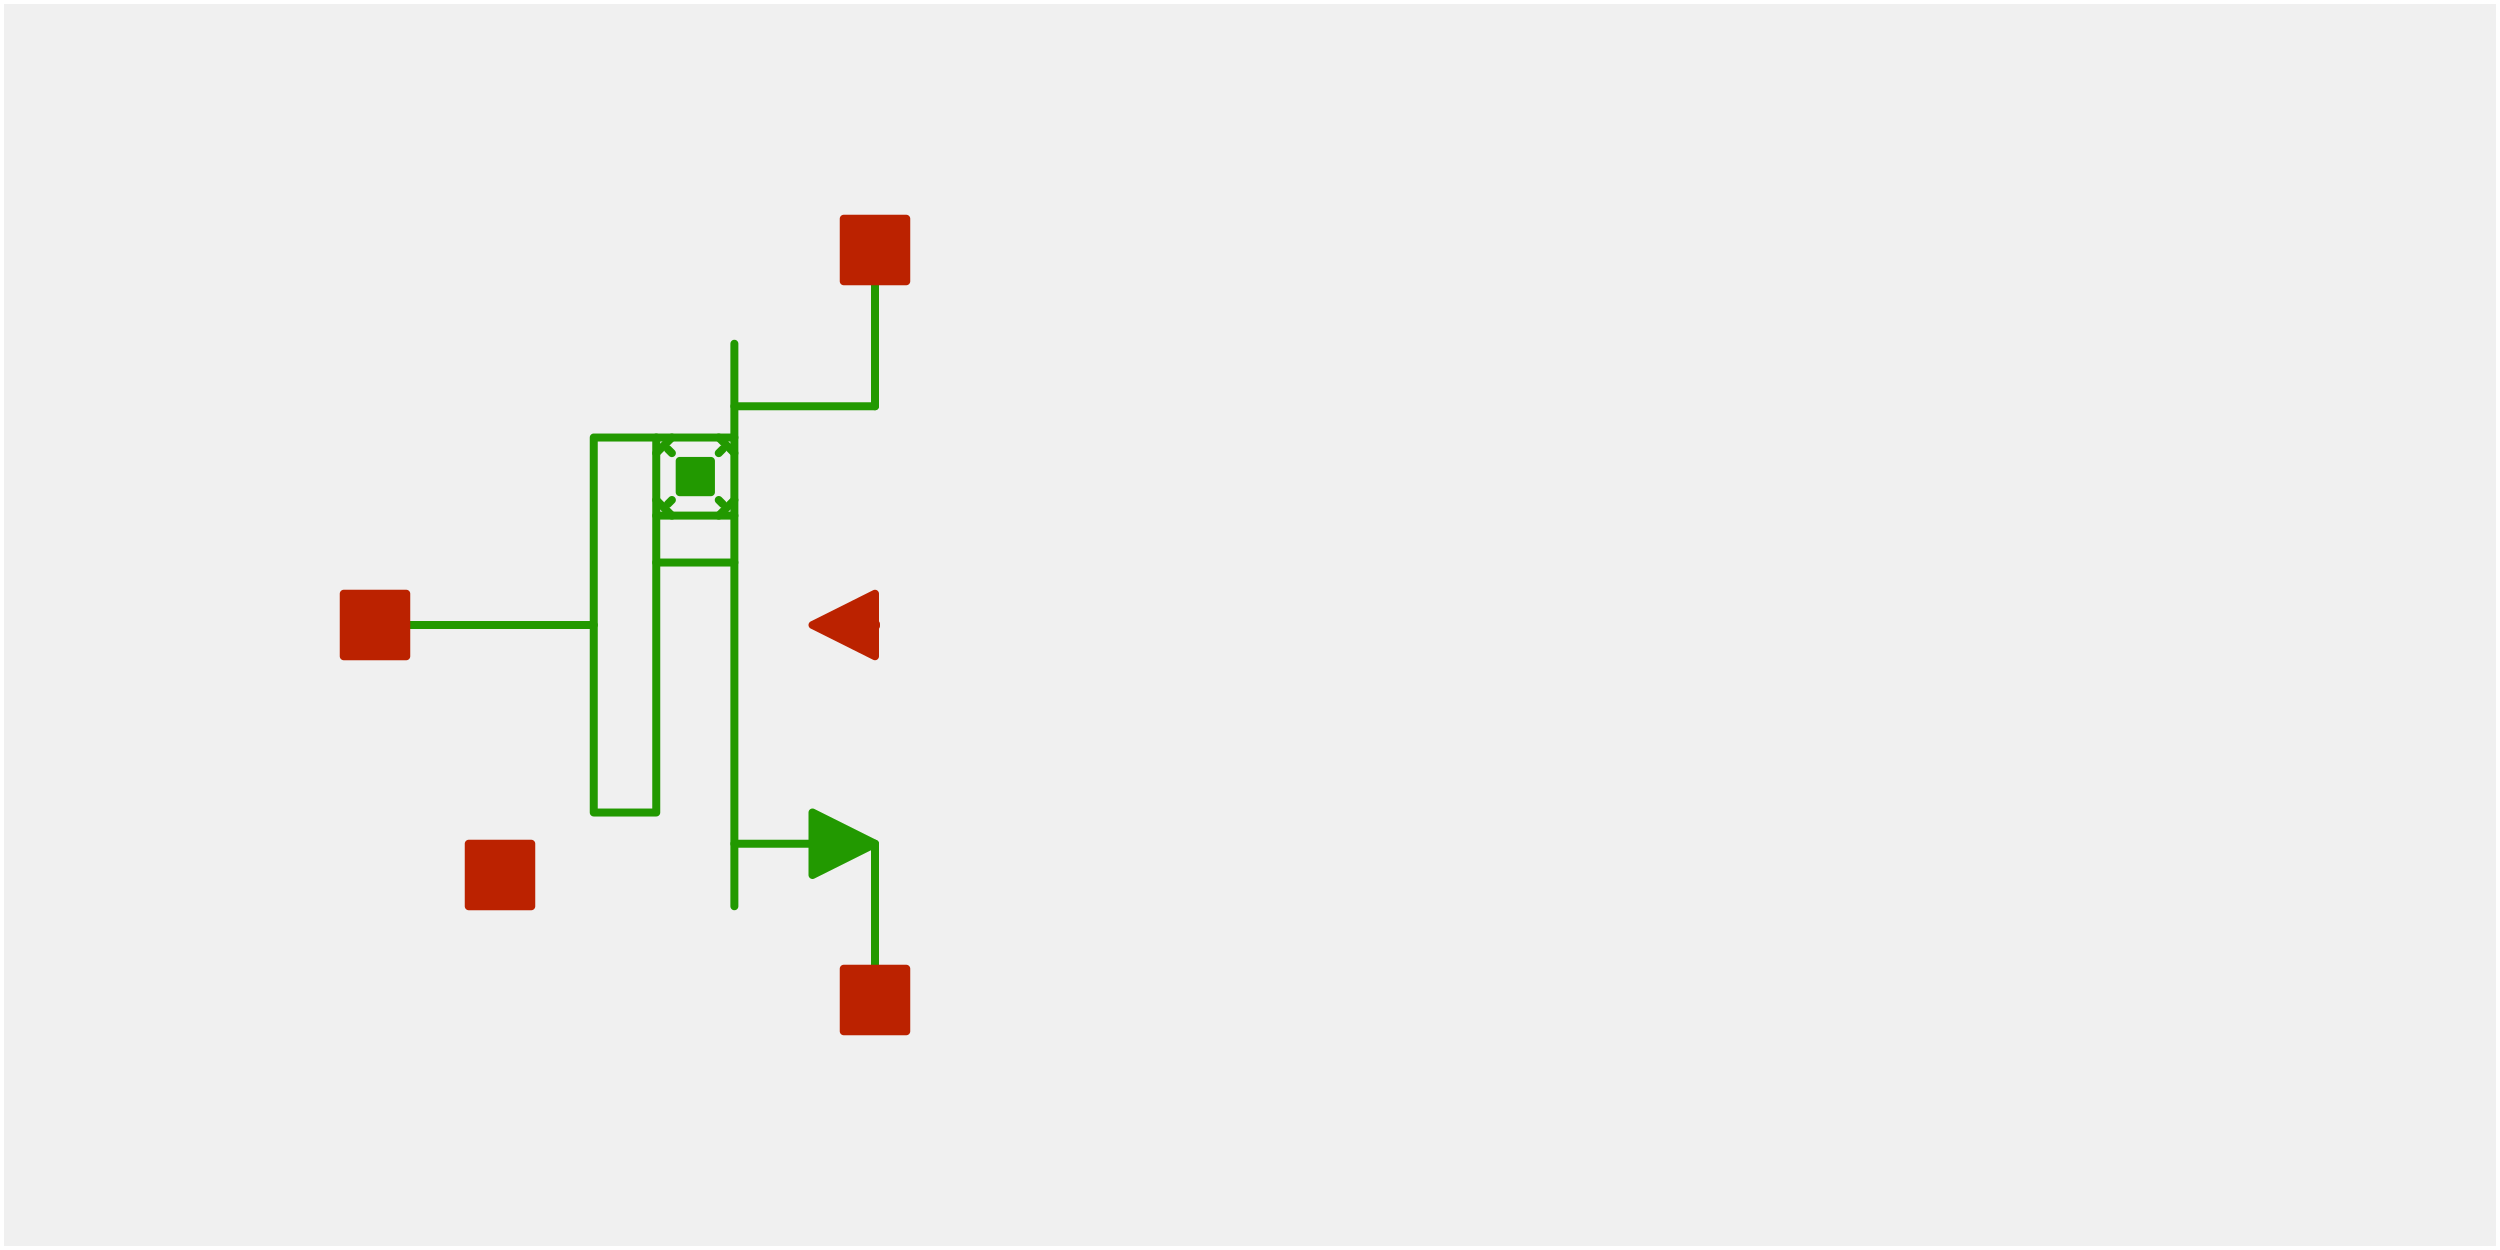
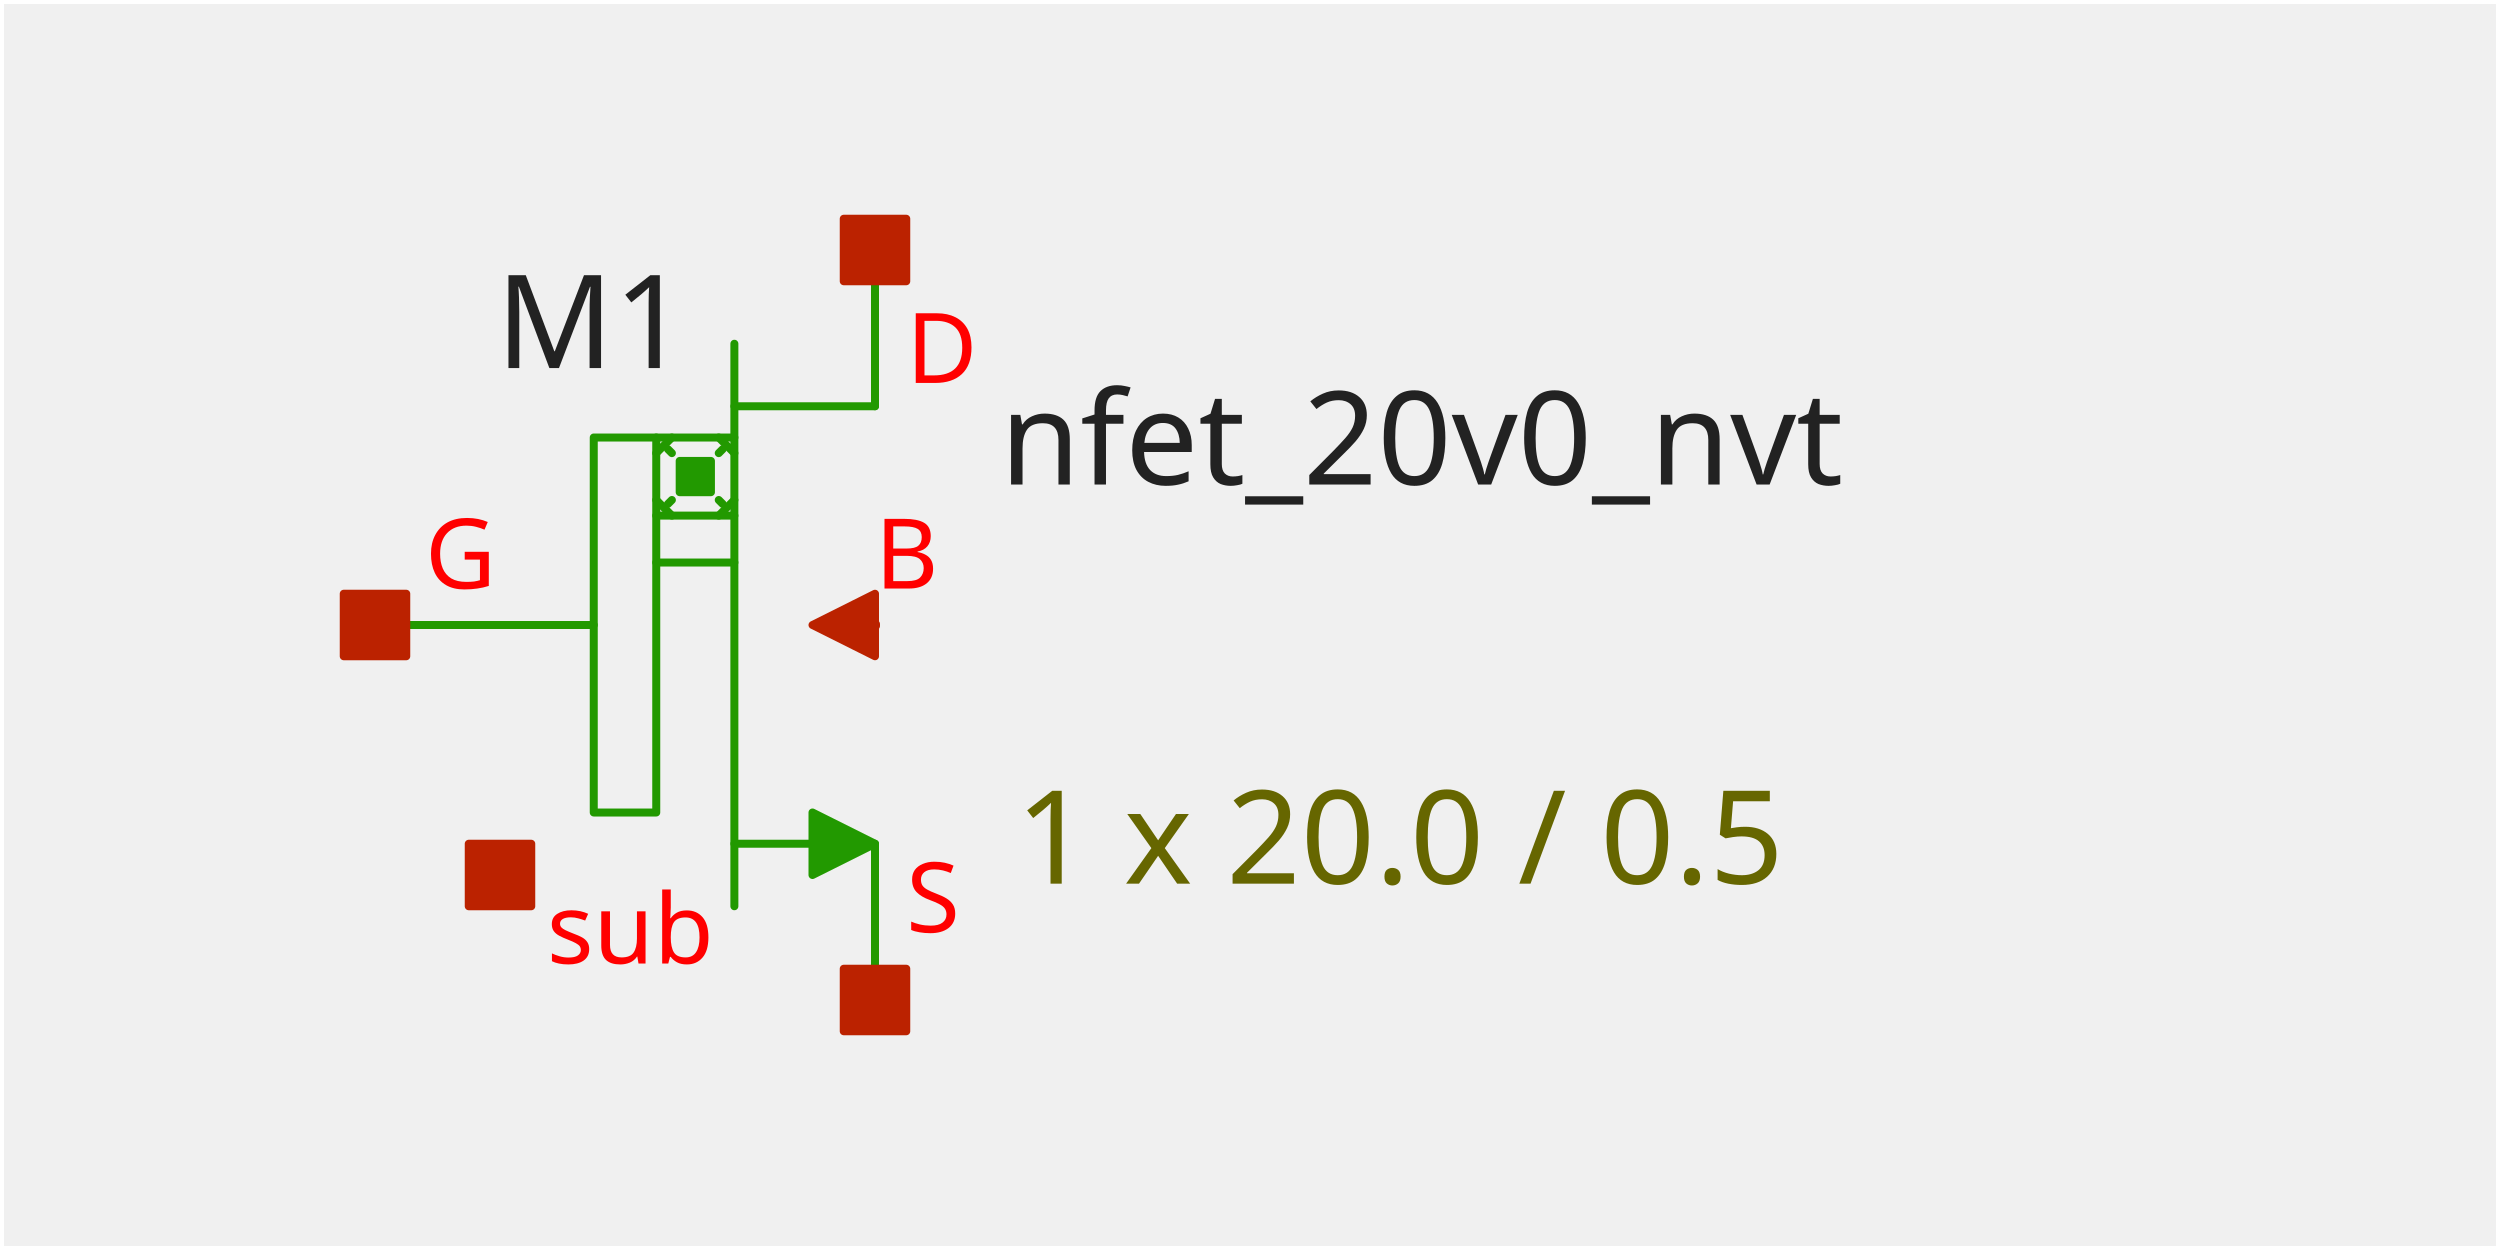
<svg xmlns="http://www.w3.org/2000/svg" width="300" height="150" version="1.1">
  <style type="text/css">
.l0{
  fill: #ffffff;
  stroke: #ffffff;
  stroke-linecap:round;
  stroke-linejoin:round;
  stroke-width: 0.96;
}
.l1{
  fill: #0044ee;
  stroke: #0044ee;
  stroke-linecap:round;
  stroke-linejoin:round;
  stroke-width: 0.96;
}
.l2{
  fill: none;
  stroke: #aaaaaa;
  stroke-linecap:round;
  stroke-linejoin:round;
  stroke-width: 0.96;
}
.l3{
  fill: #222222; fill-opacity: 0.5;
  stroke: #222222;
  stroke-linecap:round;
  stroke-linejoin:round;
  stroke-width: 0.96;
}
.l4{
  fill: #229900;
  stroke: #229900;
  stroke-linecap:round;
  stroke-linejoin:round;
  stroke-width: 0.96;
}
.l5{
  fill: #bb2200;
  stroke: #bb2200;
  stroke-linecap:round;
  stroke-linejoin:round;
  stroke-width: 0.96;
}
.l6{
  fill: #00ccee; fill-opacity: 0.5;
  stroke: #00ccee;
  stroke-linecap:round;
  stroke-linejoin:round;
  stroke-width: 0.96;
}
.l7{
  fill: #ff0000; fill-opacity: 0.5;
  stroke: #ff0000;
  stroke-linecap:round;
  stroke-linejoin:round;
  stroke-width: 0.96;
}
.l8{
  fill: #888800; fill-opacity: 0.5;
  stroke: #888800;
  stroke-linecap:round;
  stroke-linejoin:round;
  stroke-width: 0.96;
}
.l9{
  fill: #00aaaa; fill-opacity: 0.5;
  stroke: #00aaaa;
  stroke-linecap:round;
  stroke-linejoin:round;
  stroke-width: 0.96;
}
.l10{
  fill: #880088;
  stroke: #880088;
  stroke-linecap:round;
  stroke-linejoin:round;
  stroke-width: 0.96;
}
.l11{
  fill: #00ff00; fill-opacity: 0.5;
  stroke: #00ff00;
  stroke-linecap:round;
  stroke-linejoin:round;
  stroke-width: 0.96;
}
.l12{
  fill: #0000cc; fill-opacity: 0.5;
  stroke: #0000cc;
  stroke-linecap:round;
  stroke-linejoin:round;
  stroke-width: 0.96;
}
.l13{
  fill: #666600; fill-opacity: 0.5;
  stroke: #666600;
  stroke-linecap:round;
  stroke-linejoin:round;
  stroke-width: 0.96;
}
.l14{
  fill: none;
  stroke: #557755;
  stroke-linecap:round;
  stroke-linejoin:round;
  stroke-width: 0.96;
}
.l15{
  fill: #aa2222; fill-opacity: 0.5;
  stroke: #aa2222;
  stroke-linecap:round;
  stroke-linejoin:round;
  stroke-width: 0.96;
}
.l16{
  fill: #7ccc40; fill-opacity: 0.5;
  stroke: #7ccc40;
  stroke-linecap:round;
  stroke-linejoin:round;
  stroke-width: 0.96;
}
.l17{
  fill: none;
  stroke: #00ffcc;
  stroke-linecap:round;
  stroke-linejoin:round;
  stroke-width: 0.96;
}
.l18{
  fill: #ce0097; fill-opacity: 0.5;
  stroke: #ce0097;
  stroke-linecap:round;
  stroke-linejoin:round;
  stroke-width: 0.96;
}
.l19{
  fill: none;
  stroke: #d2d46b;
  stroke-linecap:round;
  stroke-linejoin:round;
  stroke-width: 0.96;
}
.l20{
  fill: none;
  stroke: #ef6158;
  stroke-linecap:round;
  stroke-linejoin:round;
  stroke-width: 0.96;
}
.l21{
  fill: none;
  stroke: #fdb200;
  stroke-linecap:round;
  stroke-linejoin:round;
  stroke-width: 0.96;
}
text {font-family: SansSerif;}
</style>
  <rect x="0" y="0" width="300" height="150" fill-opacity="0" fill="rgb(255,255,255)" stroke="rgb(255,255,255)" stroke-width="0.96" />
-   <text fill-opacity="0" fill="#222222" xml:space="preserve" font-size="15.6" transform="translate(59.5, 44.1648)">M1</text>
-   <text fill-opacity="0" fill="#ff0000" xml:space="preserve" font-size="11.7" transform="translate(108.75, 111.874)">S</text>
-   <text fill-opacity="0" fill="#ff0000" xml:space="preserve" font-size="11.7" transform="translate(108.75, 45.9537)">D</text>
-   <text fill-opacity="0" fill="#ff0000" xml:space="preserve" font-size="11.7" transform="translate(105, 70.6236)">B</text>
-   <text fill-opacity="0" fill="#ff0000" xml:space="preserve" font-size="11.7" transform="translate(51, 70.6236)">G</text>
-   <text fill-opacity="0" fill="#222222" xml:space="preserve" font-size="15.6" transform="translate(120, 58.1466)">nfet_20v0_nvt</text>
-   <text fill-opacity="0" fill="#666600" xml:space="preserve" font-size="15.6" transform="translate(121.875, 106.04)">1 x 20.0 / 0.5</text>
-   <text fill-opacity="0" fill="#ff0000" xml:space="preserve" font-size="11.7" transform="translate(65.625, 115.624)">sub</text>
+   <text fill="#222222" xml:space="preserve" font-size="15.6" transform="translate(59.5, 44.1648)">M1</text>
+   <text fill="#ff0000" xml:space="preserve" font-size="11.7" transform="translate(108.75, 111.874)">S</text>
+   <text fill="#ff0000" xml:space="preserve" font-size="11.7" transform="translate(108.75, 45.9537)">D</text>
+   <text fill="#ff0000" xml:space="preserve" font-size="11.7" transform="translate(105, 70.6236)">B</text>
+   <text fill="#ff0000" xml:space="preserve" font-size="11.7" transform="translate(51, 70.6236)">G</text>
+   <text fill="#222222" xml:space="preserve" font-size="15.6" transform="translate(120, 58.1466)">nfet_20v0_nvt</text>
+   <text fill="#666600" xml:space="preserve" font-size="15.6" transform="translate(121.875, 106.04)">1 x 20.0 / 0.5</text>
+   <text fill="#ff0000" xml:space="preserve" font-size="11.7" transform="translate(65.625, 115.624)">sub</text>
  <path class="l4" d="M105 30L105 48.75" />
  <path class="l4" d="M105 101.25L105 120" />
  <path class="l4" d="M88.125 48.75L105 48.75" />
  <path class="l4" d="M88.125 101.25L97.5 101.25" />
  <path class="l4" d="M88.125 41.25L88.125 108.75" />
  <path class="l4" d="M78.75 52.5L88.125 52.5" />
  <path class="l4" d="M78.75 67.5L88.125 67.5" />
  <path class="l4" d="M78.75 61.875L88.125 61.875" />
  <path class="l4" d="M45 75L71.25 75" />
  <path class="l4" d="M78.75 60L80.625 61.875" />
  <path class="l4" d="M86.25 61.875L88.125 60" />
  <path class="l4" d="M86.25 52.5L88.125 54.375" />
  <path class="l4" d="M78.75 54.375L80.625 52.5" />
  <path class="l4" d="M86.25 54.375L86.719 53.906" />
  <path class="l4" d="M80.156 60.469L80.625 60" />
  <path class="l4" d="M80.156 53.906L80.625 54.375" />
  <path class="l4" d="M86.25 60L86.719 60.469" />
  <path class="l4" d="M97.5 97.5L105 101.25L97.5 105L97.5 97.5" />
  <path class="l4" style="fill:none;" d="M71.25 97.5L71.25 52.5L78.75 52.5L78.75 97.5L71.25 97.5" />
  <path class="l4" d="M81.562 55.312L85.312 55.312L85.312 59.062L81.562 59.062L81.562 55.312z" />
  <path class="l5" d="M105 71.25L97.5 75L105 78.75L105 71.25" />
  <path class="l5" d="M101.25 26.25L108.75 26.25L108.75 33.75L101.25 33.75L101.25 26.25z" />
  <path class="l5" d="M41.25 71.25L48.75 71.25L48.75 78.75L41.25 78.75L41.25 71.25z" />
  <path class="l5" d="M101.25 116.25L108.75 116.25L108.75 123.75L101.25 123.75L101.25 116.25z" />
  <path class="l5" d="M104.883 74.883L105.117 74.883L105.117 75.117L104.883 75.117L104.883 74.883z" />
  <path class="l5" d="M56.25 101.25L63.75 101.25L63.75 108.75L56.25 108.75L56.25 101.25z" />
</svg>
